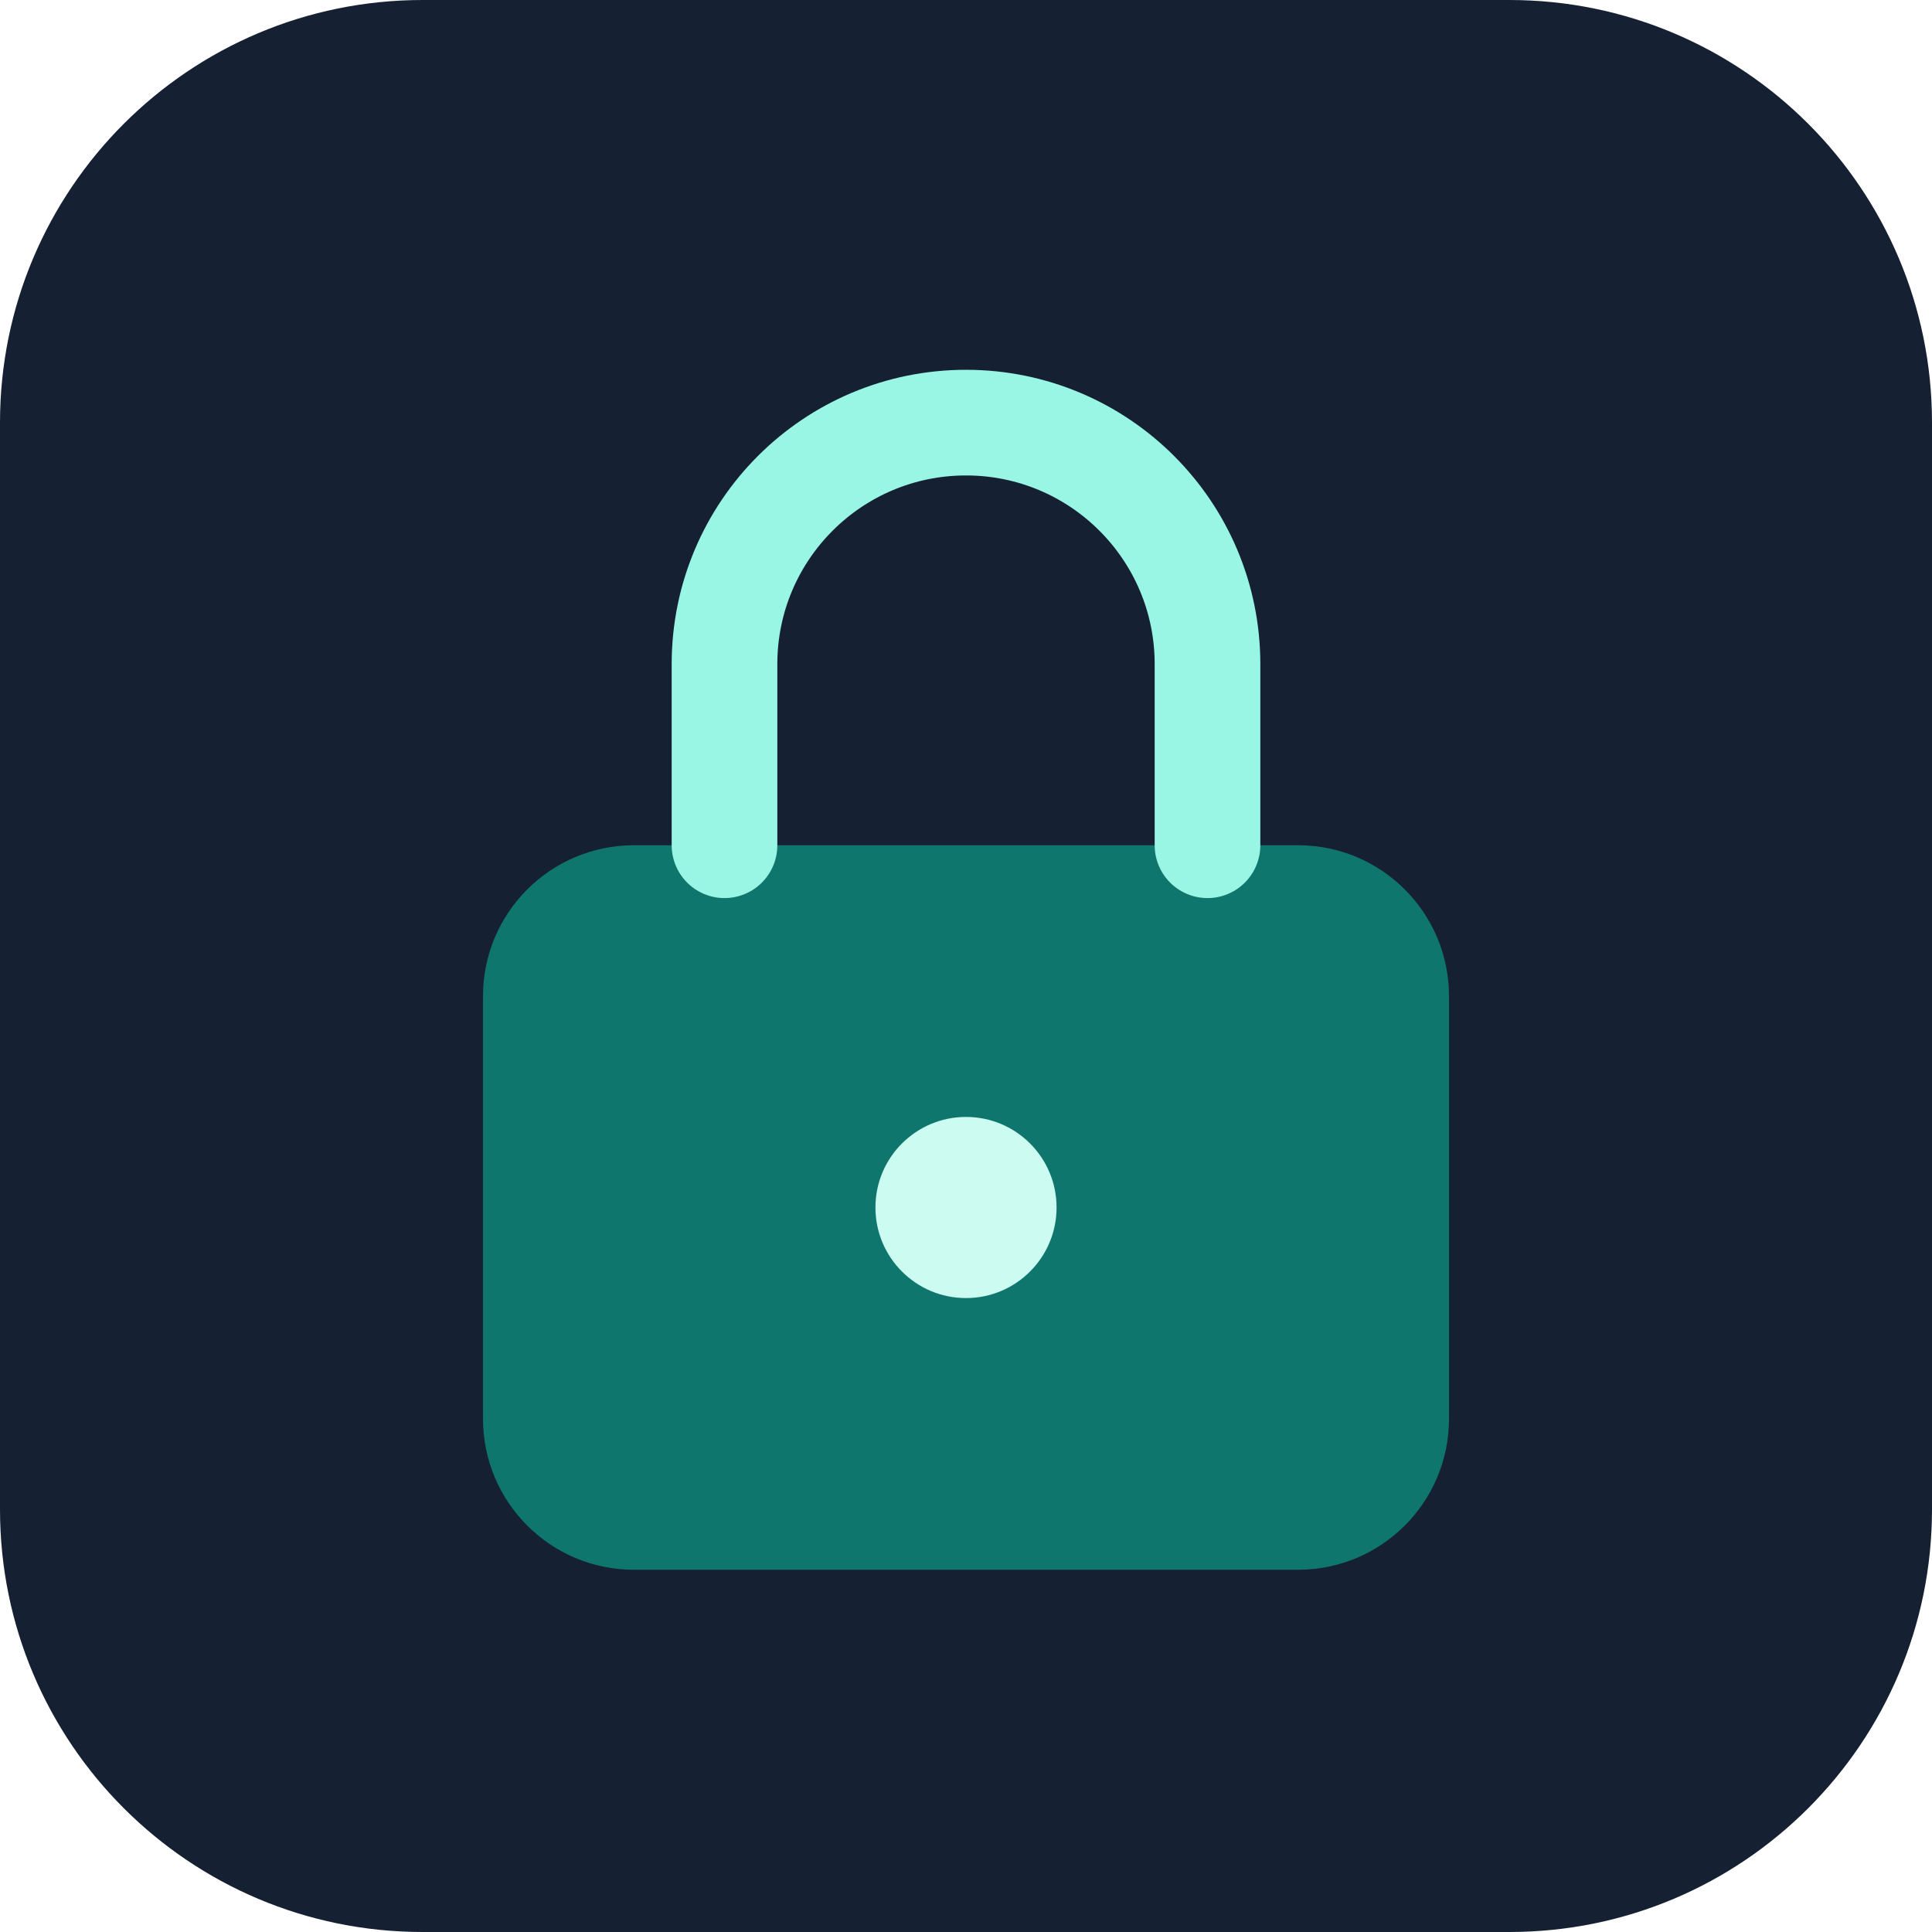
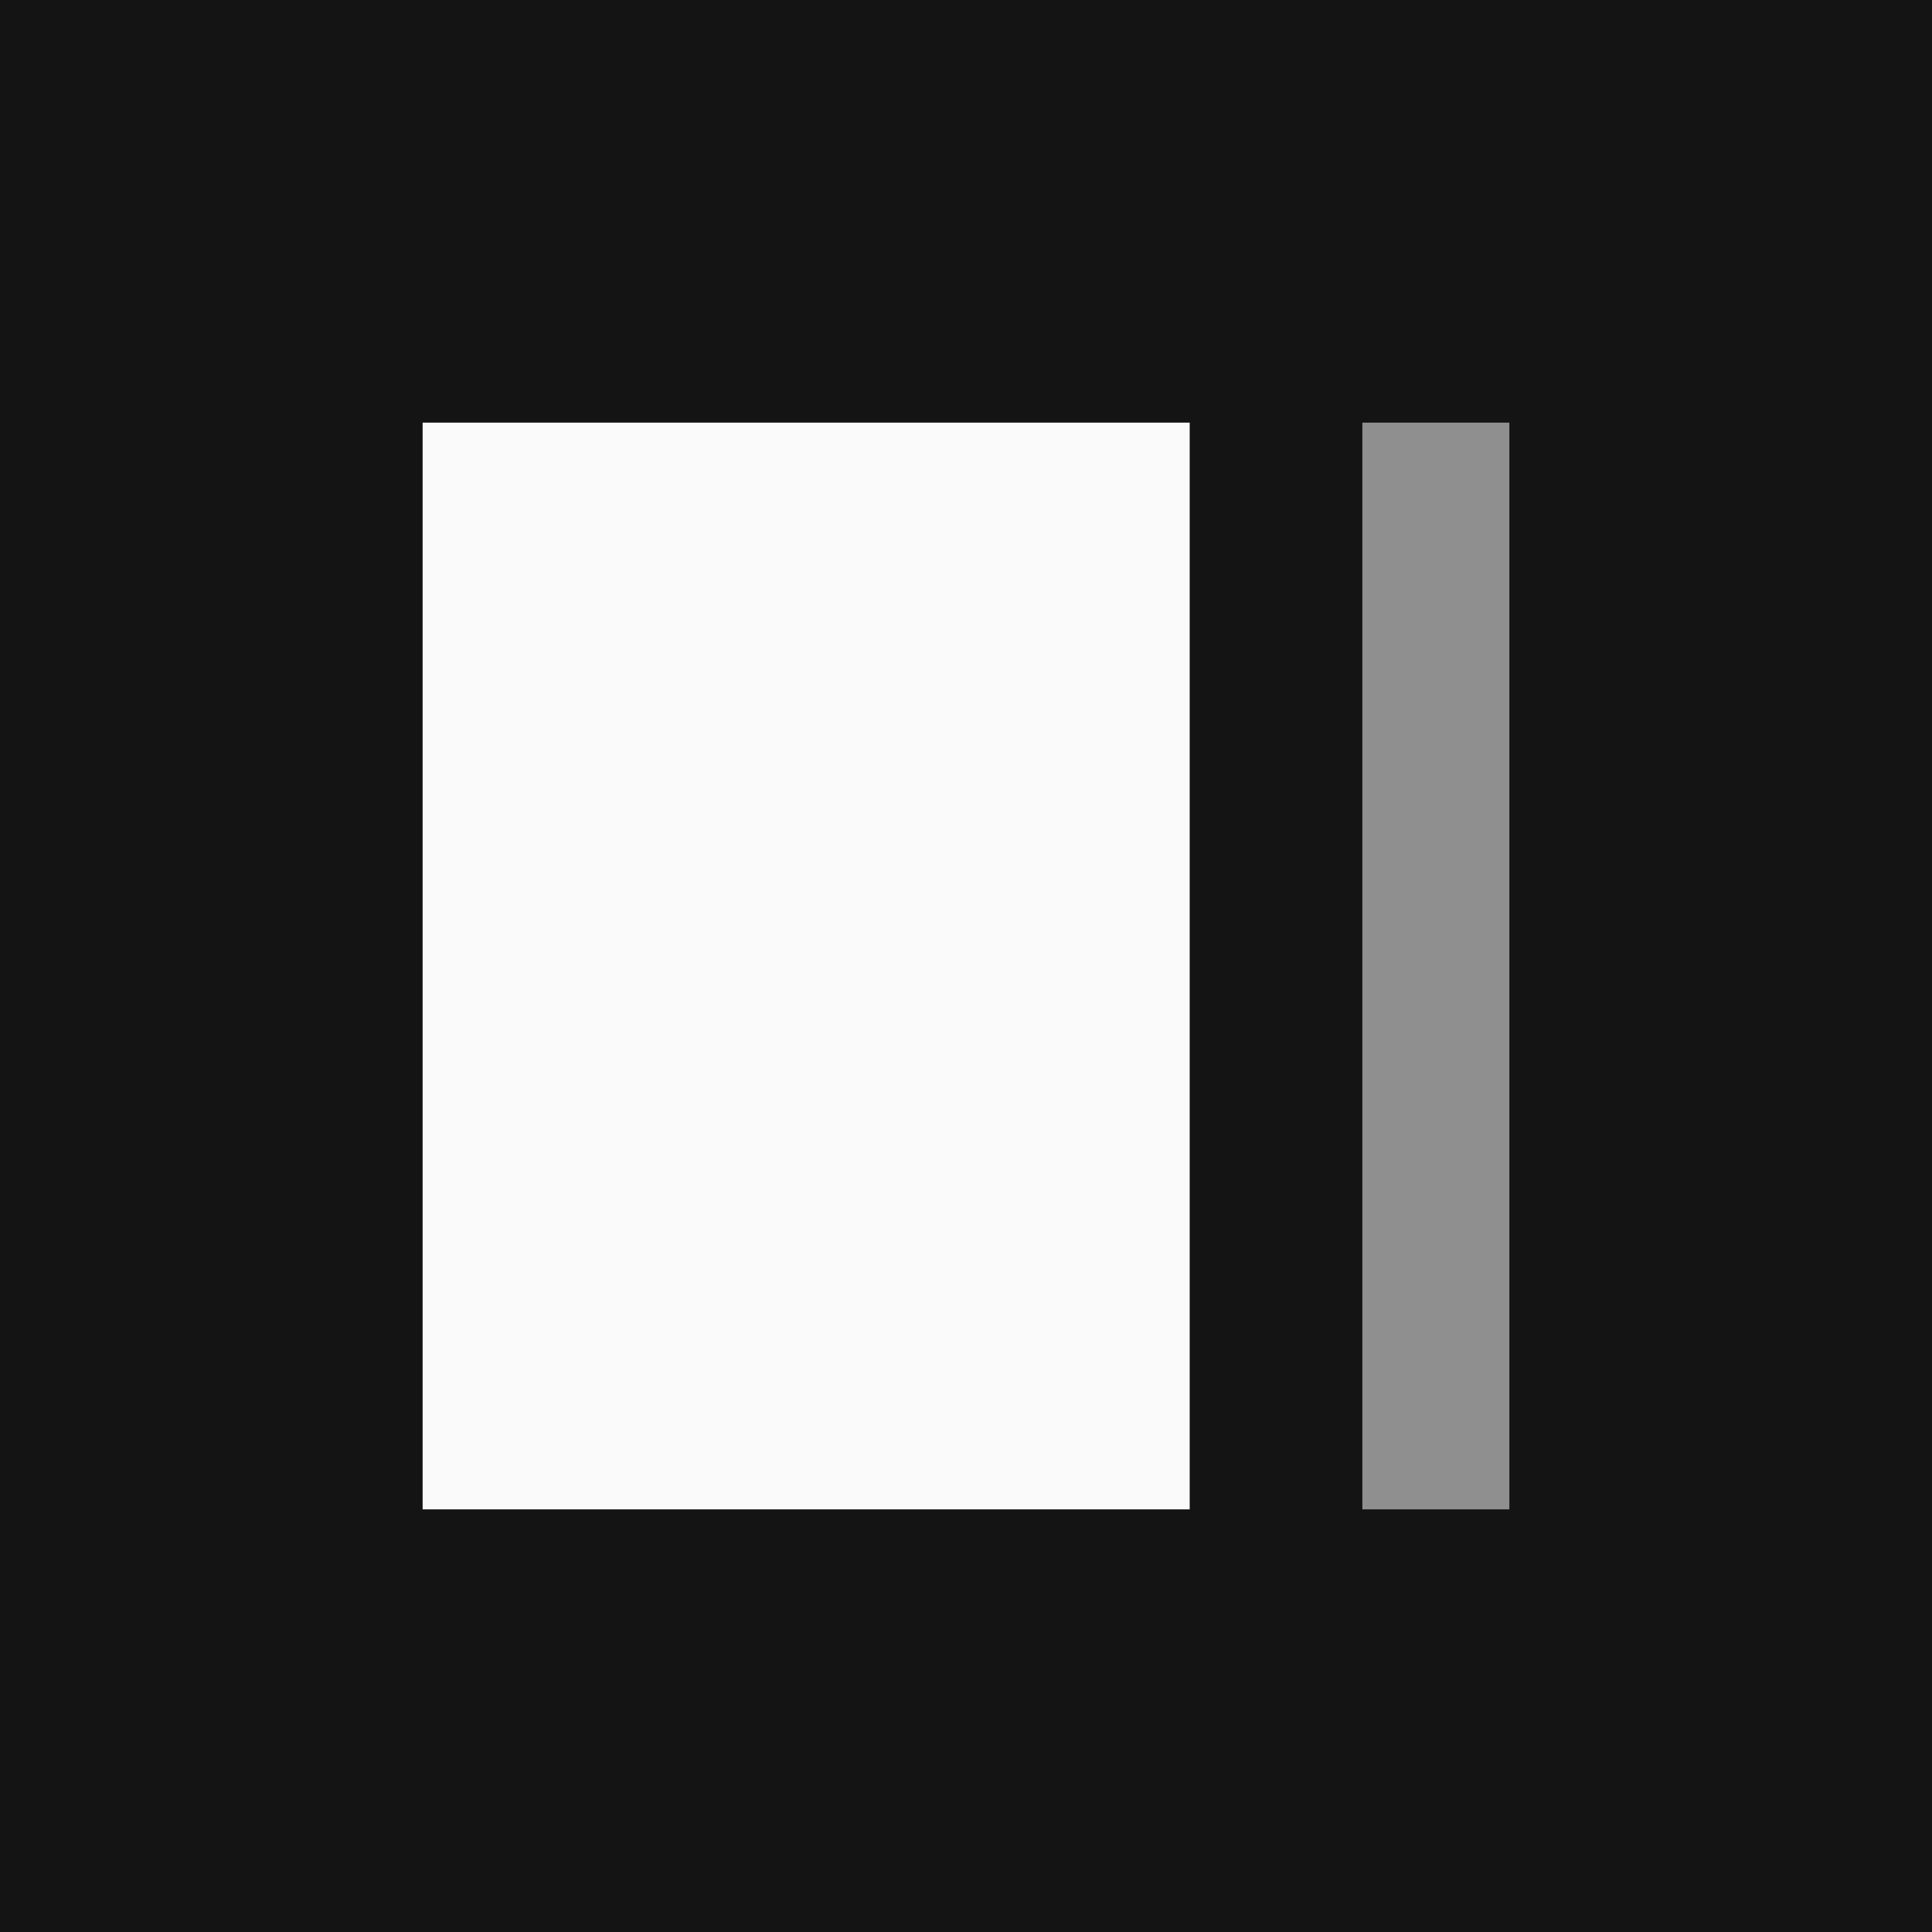
<svg xmlns="http://www.w3.org/2000/svg" viewBox="0 0 64 64" role="img" aria-label="OpenSesame">
-   <rect width="64" height="64" rx="14" fill="#152033" />
-   <rect x="16" y="28" width="32" height="24" rx="5" fill="#0f766e" />
-   <path d="M24 28v-6a8 8 0 0 1 16 0v6" fill="none" stroke="#99f6e4" stroke-width="3.5" stroke-linecap="round" />
-   <circle cx="32" cy="40" r="3" fill="#ccfbf1" />
+   <rect width="64" height="64" fill="#141414" />
+   <rect x="14" y="14" width="25.41" height="36" fill="#fafafa" />
+   <rect x="45.13" y="14" width="4.87" height="36" fill="#8f8f8f" />
</svg>
